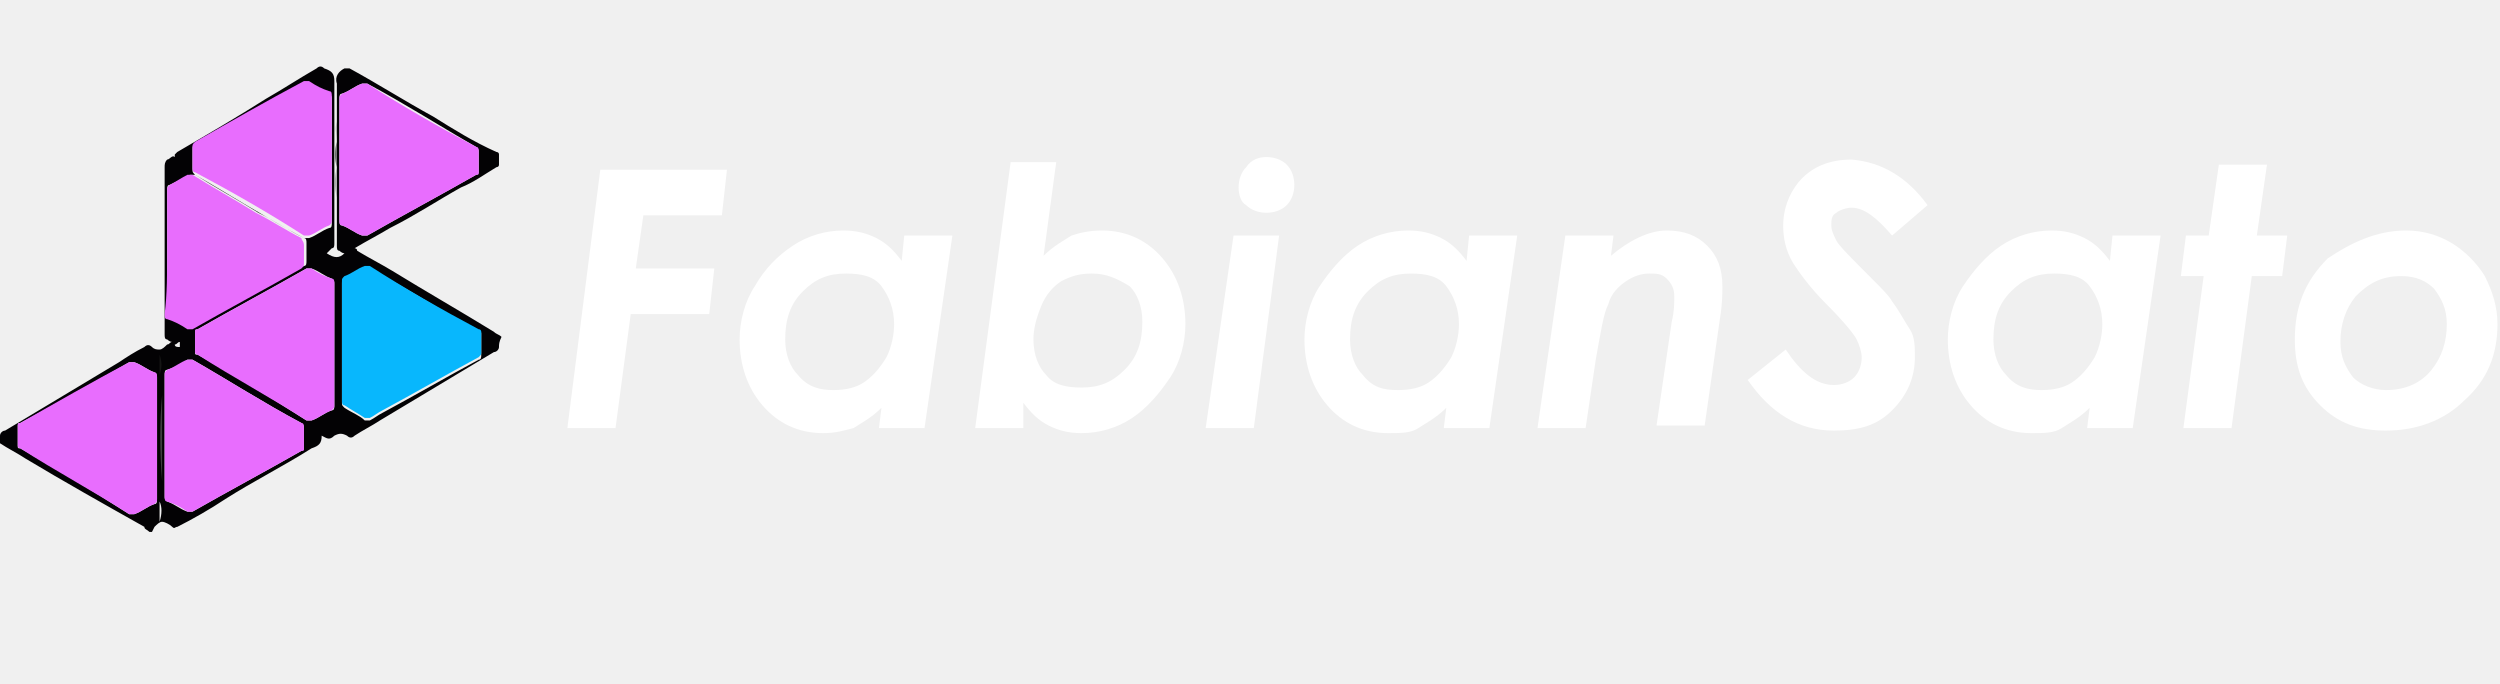
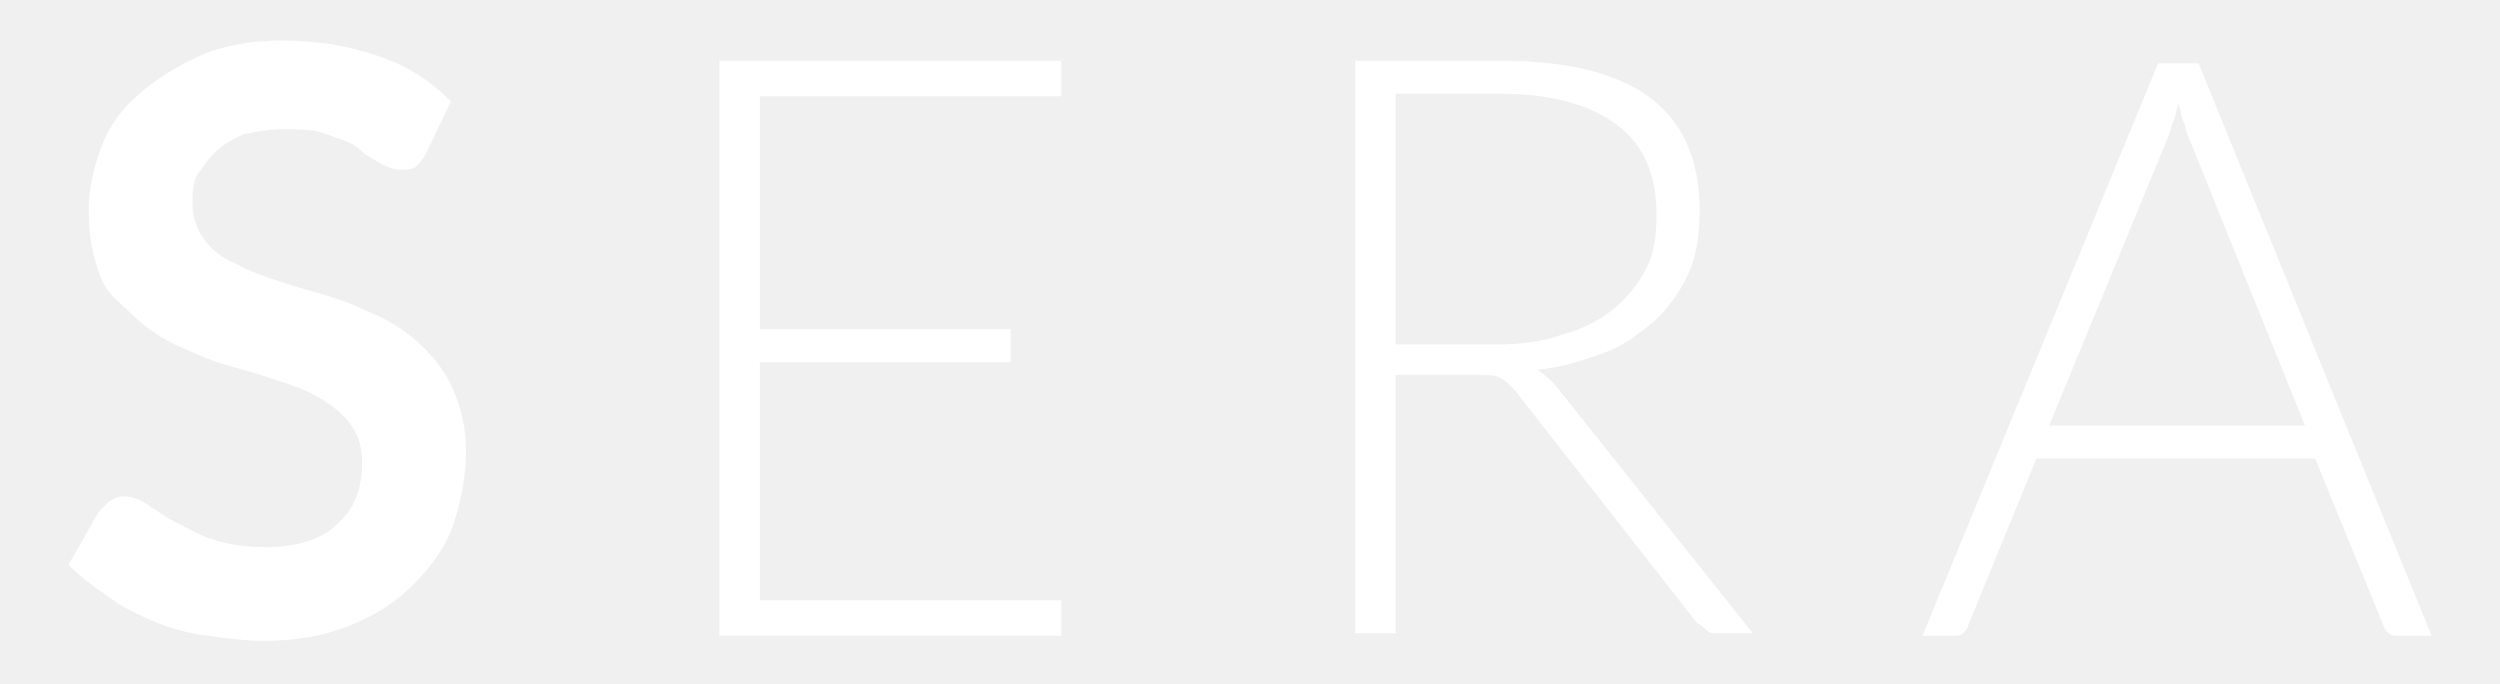
- <svg xmlns="http://www.w3.org/2000/svg" version="1.1" id="Layer_1" x="0px" y="0px" viewBox="0 0 98.7 27" style="enable-background:new 0 0 98.7 27;" xml:space="preserve">
+ <svg xmlns="http://www.w3.org/2000/svg" id="Layer_1" style="enable-background:new 0 0 98.7 27" xml:space="preserve" viewBox="0 0 98.7 27" version="1.1" y="0px" x="0px">
  <style type="text/css">
- 	.st0{fill:#030204;}
- 	.st1{fill:#E7E7E7;}
- 	.st2{fill:#08B7FD;}
- 	.st3{fill:#E86DFE;}
- 	.st4{fill:#E86DFD;}
- 	.st5{fill:#3F3F3F;}
- 	.st6{fill:#ACACAC;}
- 	.st7{fill:#6D6D6D;}
- 	.st8{fill:#CACACA;}
- 	.st9{fill:#151515;}
- 	.st10{fill:#2B2B2B;}
- 	.st11{fill:#FFFFFF;}
+ 	.st0{fill:#FFFFFF;}
</style>
-   <g>
-     <path class="st0" d="M19.7,13.7c0,0.1-0.1,0.2-0.2,0.2c-1.5,0.9-3,1.8-4.5,2.7c-0.3,0.2-0.7,0.4-1,0.6c-0.1,0.1-0.2,0.1-0.3,0   c-0.2-0.1-0.3-0.1-0.5,0c-0.2,0.2-0.3,0.1-0.5,0c0,0,0,0,0,0c0,0.3-0.1,0.4-0.4,0.5c-1.1,0.7-2.3,1.3-3.4,2   c-0.6,0.4-1.3,0.8-1.9,1.1c-0.1,0-0.1,0.1-0.2,0c-0.1-0.1-0.3-0.2-0.4-0.2c-0.1,0-0.2,0.1-0.3,0.2C6,21,6,21,6,21c0,0-0.1,0-0.1,0   c-0.1-0.1-0.2-0.1-0.2-0.2C4.1,19.9,2.5,19,1,18.1c-0.3-0.2-0.7-0.4-1-0.6c0-0.1,0-0.2,0-0.3C0,17.1,0.1,17,0.2,17   c1.5-0.9,3-1.8,4.5-2.7c0.3-0.2,0.6-0.4,1-0.6c0.1-0.1,0.2-0.1,0.3,0c0.1,0.1,0.2,0.1,0.3,0.1c0.1,0,0.2-0.1,0.3-0.2   c0.1,0,0.1-0.1,0.2-0.1c-0.1,0-0.2-0.1-0.2-0.1c-0.1,0-0.1-0.1-0.1-0.2c0-0.8,0-1.5,0-2.3c0-1.4,0-2.8,0-4.3c0-0.1,0-0.2,0.1-0.3   c0.1,0,0.2-0.2,0.3-0.1c0,0,0-0.1,0-0.1C6.9,6.1,7,6,7,6c1.2-0.7,2.4-1.4,3.5-2.1c0.7-0.4,1.3-0.8,2-1.2c0.1-0.1,0.2-0.1,0.3,0   c0.3,0.1,0.4,0.2,0.4,0.5c0,0.3,0,0.5,0,0.8c0,0.3,0,0.5,0,0.8c0,0.3,0,0.5,0,0.8c0,0.3,0,0.7,0,1c0,0.4,0,0.8,0,1.2   c0,0.3,0,0.5,0,0.8c0,0.1,0,0.3,0,0.4c0,0.2,0,0.4,0,0.6c0,0.1,0,0.2-0.1,0.2C13,9.9,13,9.9,12.9,10c0.3,0.2,0.5,0.2,0.7,0   c-0.1,0-0.2-0.1-0.2-0.1c-0.1,0-0.1-0.1-0.1-0.2c0-0.2,0-0.4,0-0.6c0-0.1,0-0.3,0-0.4c0-0.3,0-0.5,0-0.8c0-0.4,0-0.8,0-1.2   c0-0.3,0-0.7,0-1c0-0.3,0-0.5,0-0.8c0-0.3,0-0.5,0-0.8c0-0.3,0-0.5,0-0.8c-0.1-0.3,0.1-0.5,0.3-0.6c0,0,0.1,0,0.1,0   c0,0,0.1,0,0.1,0c0,0,0,0,0,0c1.1,0.6,2.2,1.3,3.3,1.9c0.8,0.5,1.6,1,2.5,1.4c0,0,0.1,0,0.1,0.1c0,0.1,0,0.3,0,0.4   c0,0.1-0.1,0.1-0.1,0.1c-0.5,0.3-0.9,0.6-1.4,0.8c-0.9,0.5-1.8,1.1-2.8,1.6c-0.5,0.3-0.9,0.5-1.4,0.8c0,0,0.1,0,0.1,0.1   c0.5,0.3,0.9,0.5,1.4,0.8c1.3,0.8,2.7,1.6,4,2.4c0.1,0.1,0.2,0.1,0.3,0.2C19.7,13.5,19.7,13.6,19.7,13.7z M6.3,19.8   c0,0.3,0,0.5,0,0.8c0,0,0,0,0,0C6.4,20.3,6.4,20,6.3,19.8c0-0.3,0-0.5,0-0.8c0-1.1,0-2.3,0-3.4c0-0.3,0-0.5,0-0.8   c0-0.3,0-0.5,0-0.8c0,0,0,0,0,0c0,0.3,0,0.5,0,0.8c0,0.3,0,0.5,0,0.8c0,1.1,0,2.3,0,3.4C6.3,19.2,6.3,19.5,6.3,19.8z M13.5,13.5   c0,0.8,0,1.6,0,2.4c0,0.1,0,0.1,0.1,0.2c0.3,0.2,0.6,0.3,0.8,0.5c0.1,0,0.1,0,0.2,0c0.2-0.1,0.3-0.2,0.5-0.3   c1.3-0.7,2.5-1.4,3.8-2.1c0.1,0,0.1-0.1,0.1-0.2c0-0.3,0-0.5,0-0.8c0-0.1,0-0.1-0.1-0.1c-1.4-0.8-2.8-1.7-4.3-2.5   c-0.1,0-0.1,0-0.2,0c-0.3,0.1-0.5,0.3-0.8,0.4c-0.1,0-0.1,0.1-0.1,0.2C13.5,11.9,13.5,12.7,13.5,13.5z M13.4,6.3c0,0.8,0,1.6,0,2.4   c0,0.1,0,0.2,0.1,0.2c0.3,0.1,0.5,0.3,0.8,0.4c0.1,0,0.1,0,0.2,0c1.4-0.8,2.9-1.6,4.3-2.4c0.1,0,0.1-0.1,0.1-0.1c0-0.3,0-0.6,0-0.8   c0-0.1,0-0.1-0.1-0.2c-1.4-0.8-2.8-1.7-4.3-2.5c-0.1,0-0.1,0-0.2,0c-0.3,0.1-0.5,0.3-0.8,0.4c-0.1,0-0.1,0.1-0.1,0.2   C13.4,4.7,13.4,5.5,13.4,6.3z M6.5,17.2c0,0.8,0,1.6,0,2.4c0,0.1,0,0.1,0.1,0.2c0.3,0.1,0.5,0.3,0.8,0.4c0.1,0,0.1,0,0.2,0   c1.4-0.8,2.9-1.6,4.3-2.4c0.1,0,0.1-0.1,0.1-0.1c0-0.3,0-0.6,0-0.8c0-0.1,0-0.1-0.1-0.2C10.4,15.9,9,15,7.6,14.2   c-0.1,0-0.1,0-0.2,0c-0.3,0.2-0.5,0.3-0.8,0.4c-0.1,0-0.1,0.1-0.1,0.2C6.5,15.6,6.5,16.4,6.5,17.2z M6.2,17.3c0-0.8,0-1.6,0-2.4   c0-0.1,0-0.1-0.1-0.2c-0.3-0.1-0.5-0.3-0.8-0.4c-0.1,0-0.1,0-0.2,0c-1.4,0.8-2.8,1.6-4.3,2.4c-0.1,0-0.1,0.1-0.1,0.1   c0,0.3,0,0.6,0,0.8c0,0.1,0,0.1,0.1,0.1c1.4,0.8,2.9,1.7,4.3,2.6c0.1,0,0.1,0,0.2,0c0.3-0.1,0.5-0.3,0.8-0.4c0.1,0,0.1-0.1,0.1-0.2   C6.2,18.9,6.2,18.1,6.2,17.3z M13.1,6.3c0-0.8,0-1.6,0-2.4c0-0.1,0-0.1-0.1-0.2c-0.3-0.1-0.5-0.3-0.8-0.4c-0.1,0-0.1,0-0.2,0   c-1.4,0.8-2.8,1.6-4.3,2.4c-0.1,0-0.1,0.1-0.1,0.2c0,0.3,0,0.5,0,0.8c0,0.1,0,0.1,0.1,0.2c1.4,0.8,2.8,1.7,4.3,2.5   c0.1,0,0.1,0,0.2,0c0.3-0.1,0.5-0.3,0.8-0.4c0.1,0,0.1-0.1,0.1-0.2C13.1,7.9,13.1,7.1,13.1,6.3z M13.2,13.6c0-0.8,0-1.6,0-2.4   c0-0.1,0-0.1-0.1-0.2c-0.3-0.1-0.5-0.3-0.8-0.4c-0.1,0-0.1,0-0.2,0c-1.4,0.8-2.9,1.6-4.3,2.4c-0.1,0-0.1,0.1-0.1,0.1   c0,0.3,0,0.6,0,0.8c0,0.1,0,0.1,0.1,0.1c1.4,0.8,2.9,1.7,4.3,2.6c0.1,0,0.1,0,0.2,0c0.3-0.1,0.5-0.3,0.8-0.4c0.1,0,0.1-0.1,0.1-0.2   C13.2,15.2,13.2,14.4,13.2,13.6z M6.6,9.9c0,0.8,0,1.6,0,2.4c0,0.1,0,0.1,0.1,0.2c0.3,0.1,0.5,0.3,0.8,0.4c0.1,0,0.1,0,0.2,0   c1.4-0.8,2.8-1.6,4.3-2.4c0.1,0,0.1-0.1,0.1-0.2c0-0.2,0-0.5,0-0.7c0-0.1,0-0.2-0.1-0.2c-0.6-0.3-1.2-0.7-1.8-1   c-0.8-0.5-1.7-1-2.5-1.5c-0.1,0-0.1,0-0.2,0C7.1,7.1,6.9,7.2,6.7,7.3c-0.1,0-0.1,0.1-0.1,0.2C6.6,8.3,6.6,9.1,6.6,9.9z M7.1,13.7   c0-0.1,0-0.1,0-0.2c-0.1,0-0.1,0.1-0.2,0.1C6.9,13.7,7,13.7,7.1,13.7z" />
-     <path class="st1" d="M13.2,4c0-0.3,0-0.5,0-0.8c0,0,0,0,0,0C13.2,3.5,13.2,3.8,13.2,4C13.2,4,13.2,4,13.2,4z" />
-     <path class="st2" d="M13.5,13.5c0-0.8,0-1.6,0-2.4c0-0.1,0-0.1,0.1-0.2c0.3-0.1,0.5-0.3,0.8-0.4c0.1,0,0.1,0,0.2,0   c1.4,0.9,2.8,1.7,4.3,2.5c0.1,0,0.1,0.1,0.1,0.1c0,0.3,0,0.5,0,0.8c0,0.1,0,0.1-0.1,0.2c-1.3,0.7-2.5,1.4-3.8,2.1   c-0.2,0.1-0.3,0.2-0.5,0.3c-0.1,0-0.1,0-0.2,0c-0.3-0.2-0.5-0.3-0.8-0.5c-0.1,0-0.1-0.1-0.1-0.2C13.5,15.2,13.5,14.4,13.5,13.5z" />
-     <path class="st3" d="M13.4,6.3c0-0.8,0-1.6,0-2.4c0-0.1,0-0.1,0.1-0.2c0.3-0.1,0.5-0.3,0.8-0.4c0.1,0,0.1,0,0.2,0   c1.4,0.9,2.8,1.7,4.3,2.5c0.1,0,0.1,0.1,0.1,0.2c0,0.3,0,0.6,0,0.8c0,0.1,0,0.1-0.1,0.1c-1.4,0.8-2.9,1.6-4.3,2.4   c-0.1,0-0.1,0-0.2,0c-0.3-0.1-0.5-0.3-0.8-0.4c-0.1,0-0.1-0.1-0.1-0.2C13.4,7.9,13.4,7.1,13.4,6.3z" />
-     <path class="st3" d="M6.5,17.2c0-0.8,0-1.6,0-2.4c0-0.1,0-0.1,0.1-0.2c0.3-0.1,0.5-0.3,0.8-0.4c0.1,0,0.1,0,0.2,0   c1.4,0.8,2.8,1.7,4.3,2.5c0.1,0,0.1,0.1,0.1,0.2c0,0.3,0,0.6,0,0.8c0,0.1,0,0.1-0.1,0.1c-1.4,0.8-2.9,1.6-4.3,2.4   c-0.1,0-0.1,0-0.2,0c-0.3-0.2-0.5-0.3-0.8-0.4c-0.1,0-0.1-0.1-0.1-0.2C6.5,18.9,6.5,18.1,6.5,17.2z" />
-     <path class="st3" d="M6.2,17.3c0,0.8,0,1.6,0,2.4c0,0.1,0,0.1-0.1,0.2c-0.3,0.1-0.5,0.3-0.8,0.4c-0.1,0-0.1,0-0.2,0   c-1.4-0.9-2.9-1.7-4.3-2.6c-0.1,0-0.1-0.1-0.1-0.1c0-0.3,0-0.6,0-0.8c0-0.1,0-0.1,0.1-0.1c1.4-0.8,2.8-1.6,4.3-2.4   c0.1,0,0.1,0,0.2,0c0.3,0.1,0.5,0.3,0.8,0.4c0.1,0,0.1,0.1,0.1,0.2C6.2,15.7,6.2,16.5,6.2,17.3z" />
-     <path class="st3" d="M13.1,6.3c0,0.8,0,1.6,0,2.4c0,0.1,0,0.1-0.1,0.2c-0.3,0.1-0.5,0.3-0.8,0.4c-0.1,0-0.1,0-0.2,0   c-1.4-0.9-2.8-1.7-4.3-2.5c-0.1,0-0.1-0.1-0.1-0.2c0-0.3,0-0.5,0-0.8c0-0.1,0-0.1,0.1-0.2c1.4-0.8,2.8-1.6,4.3-2.4   c0.1,0,0.1,0,0.2,0c0.3,0.2,0.5,0.3,0.8,0.4c0.1,0,0.1,0.1,0.1,0.2C13.1,4.7,13.1,5.5,13.1,6.3z" />
-     <path class="st3" d="M13.2,13.6c0,0.8,0,1.6,0,2.4c0,0.1,0,0.1-0.1,0.2c-0.3,0.1-0.5,0.3-0.8,0.4c-0.1,0-0.1,0-0.2,0   c-1.4-0.9-2.9-1.7-4.3-2.6c-0.1,0-0.1-0.1-0.1-0.1c0-0.3,0-0.6,0-0.8c0-0.1,0-0.1,0.1-0.1c1.4-0.8,2.9-1.6,4.3-2.4   c0.1,0,0.1,0,0.2,0c0.3,0.2,0.5,0.3,0.8,0.4c0.1,0,0.1,0.1,0.1,0.2C13.2,12,13.2,12.8,13.2,13.6z" />
-     <path class="st4" d="M6.6,9.9c0-0.8,0-1.6,0-2.4c0-0.1,0-0.1,0.1-0.2c0.2-0.1,0.5-0.3,0.7-0.4c0.1,0,0.1,0,0.2,0   c0.8,0.5,1.7,1,2.5,1.5c0.6,0.3,1.2,0.7,1.8,1C11.9,9.5,12,9.5,12,9.7c0,0.2,0,0.5,0,0.7c0,0.1,0,0.1-0.1,0.2   C10.5,11.4,9,12.2,7.6,13c-0.1,0-0.1,0-0.2,0c-0.3-0.2-0.5-0.3-0.8-0.4c-0.1,0-0.1-0.1-0.1-0.2C6.6,11.6,6.6,10.8,6.6,9.9z" />
-     <path class="st5" d="M6.4,15.6c0,1.1,0,2.3,0,3.4c0,0,0,0,0,0C6.3,17.8,6.3,16.7,6.4,15.6C6.3,15.6,6.3,15.6,6.4,15.6L6.4,15.6z" />
-     <path class="st6" d="M13.3,6.6c0,0.4,0,0.8,0,1.2c0,0,0,0,0,0C13.2,7.4,13.2,7,13.3,6.6C13.2,6.6,13.3,6.6,13.3,6.6z" />
-     <path class="st7" d="M13.3,6.6C13.3,6.6,13.2,6.6,13.3,6.6c-0.1-0.3-0.1-0.7,0-1c0,0,0,0,0,0C13.3,5.9,13.3,6.3,13.3,6.6z" />
-     <path class="st6" d="M13.3,5.6C13.2,5.6,13.2,5.6,13.3,5.6c0-0.3,0-0.5,0-0.8l0,0l0,0C13.2,5.1,13.3,5.3,13.3,5.6z" />
-     <path class="st8" d="M13.2,4.8L13.2,4.8L13.2,4.8c0-0.3,0-0.5,0-0.8c0,0,0,0,0,0C13.2,4.3,13.2,4.6,13.2,4.8z" />
-     <path class="st8" d="M13.2,7.8C13.3,7.8,13.3,7.8,13.2,7.8c0,0.3,0,0.5,0,0.8c0,0,0,0,0,0C13.2,8.3,13.2,8.1,13.2,7.8z" />
-     <path class="st9" d="M6.3,14.8c0-0.3,0-0.5,0-0.8c0,0,0,0,0,0C6.4,14.3,6.4,14.5,6.3,14.8C6.3,14.8,6.3,14.8,6.3,14.8z" />
-     <path class="st10" d="M6.3,14.8C6.3,14.8,6.3,14.8,6.3,14.8c0,0.3,0,0.5,0,0.8c0,0,0,0,0,0s0,0,0,0C6.3,15.3,6.3,15,6.3,14.8z" />
-     <path class="st10" d="M6.3,19C6.3,19,6.3,19,6.3,19c0,0.3,0,0.5,0,0.8c0,0,0,0,0,0C6.3,19.5,6.3,19.2,6.3,19z" />
-     <path class="st9" d="M6.3,19.8C6.3,19.8,6.3,19.8,6.3,19.8c0,0.3,0,0.5,0,0.8c0,0,0,0,0,0C6.3,20.3,6.3,20,6.3,19.8z" />
-     <path class="st1" d="M13.2,8.6C13.3,8.6,13.3,8.6,13.2,8.6c0,0.1,0,0.3,0,0.4c0,0,0,0,0,0l0,0C13.2,8.9,13.2,8.7,13.2,8.6z" />
-   </g>
-   <g>
-     <path class="st11" d="M23.7,6.7h5l-0.2,1.8h-3.1l-0.3,2.1h3.1L28,12.4h-3.1l-0.6,4.5h-1.9L23.7,6.7z" />
-     <path class="st11" d="M35.7,9.3h1.9l-1.1,7.6h-1.8l0.1-0.8c-0.4,0.4-0.8,0.6-1.1,0.8c-0.4,0.1-0.7,0.2-1.2,0.2   c-1,0-1.8-0.4-2.4-1.1c-0.6-0.7-0.9-1.6-0.9-2.6c0-0.7,0.2-1.5,0.6-2.1c0.4-0.7,0.9-1.2,1.5-1.6c0.6-0.4,1.3-0.6,2-0.6   c0.5,0,0.9,0.1,1.3,0.3c0.4,0.2,0.7,0.5,1,0.9L35.7,9.3z M32.9,15.4c0.5,0,0.9-0.1,1.2-0.3c0.3-0.2,0.6-0.5,0.9-1   c0.2-0.4,0.3-0.9,0.3-1.3c0-0.6-0.2-1.1-0.5-1.5c-0.3-0.4-0.8-0.5-1.4-0.5c-0.7,0-1.2,0.2-1.7,0.7c-0.5,0.5-0.7,1.1-0.7,1.9   c0,0.6,0.2,1.1,0.5,1.4C31.9,15.3,32.4,15.4,32.9,15.4z" />
-     <path class="st11" d="M40.4,16.9h-1.9l1.4-10.5h1.8l-0.5,3.7c0.4-0.4,0.8-0.6,1.1-0.8c0.3-0.1,0.7-0.2,1.2-0.2c1,0,1.8,0.4,2.4,1.1   c0.6,0.7,0.9,1.6,0.9,2.6c0,0.7-0.2,1.5-0.6,2.1s-0.9,1.2-1.5,1.6c-0.6,0.4-1.3,0.6-2,0.6c-0.5,0-0.9-0.1-1.3-0.3   c-0.4-0.2-0.7-0.5-1-0.9L40.4,16.9z M43.1,10.8c-0.5,0-0.8,0.1-1.2,0.3c-0.3,0.2-0.6,0.5-0.8,1s-0.3,0.9-0.3,1.3   c0,0.6,0.2,1.1,0.5,1.4c0.3,0.4,0.8,0.5,1.4,0.5c0.7,0,1.2-0.2,1.7-0.7s0.7-1.1,0.7-1.9c0-0.6-0.2-1.1-0.5-1.4   C44.1,11,43.7,10.8,43.1,10.8z" />
-     <path class="st11" d="M48.7,9.3h1.8l-1,7.6h-1.9L48.7,9.3z M50,6.2c0.3,0,0.6,0.1,0.8,0.3c0.2,0.2,0.3,0.5,0.3,0.8   c0,0.3-0.1,0.6-0.3,0.8c-0.2,0.2-0.5,0.3-0.8,0.3c-0.3,0-0.6-0.1-0.8-0.3C49,8,48.9,7.7,48.9,7.4c0-0.3,0.1-0.6,0.3-0.8   C49.4,6.3,49.7,6.2,50,6.2z" />
-     <path class="st11" d="M58,9.3h1.9l-1.1,7.6H57l0.1-0.8c-0.4,0.4-0.8,0.6-1.1,0.8s-0.7,0.2-1.2,0.2c-1,0-1.8-0.4-2.4-1.1   c-0.6-0.7-0.9-1.6-0.9-2.6c0-0.7,0.2-1.5,0.6-2.1s0.9-1.2,1.5-1.6s1.3-0.6,2-0.6c0.5,0,0.9,0.1,1.3,0.3c0.4,0.2,0.7,0.5,1,0.9   L58,9.3z M55.2,15.4c0.5,0,0.9-0.1,1.2-0.3c0.3-0.2,0.6-0.5,0.9-1c0.2-0.4,0.3-0.9,0.3-1.3c0-0.6-0.2-1.1-0.5-1.5s-0.8-0.5-1.4-0.5   c-0.7,0-1.2,0.2-1.7,0.7c-0.5,0.5-0.7,1.1-0.7,1.9c0,0.6,0.2,1.1,0.5,1.4C54.2,15.3,54.6,15.4,55.2,15.4z" />
-     <path class="st11" d="M61.8,9.3h1.9l-0.1,0.8c0.7-0.6,1.5-1,2.2-1c0.7,0,1.2,0.2,1.6,0.6c0.4,0.4,0.6,0.9,0.6,1.6   c0,0.3,0,0.7-0.1,1.3l-0.6,4.2h-1.9l0.6-4.1c0.1-0.4,0.1-0.7,0.1-1c0-0.3-0.1-0.5-0.3-0.7s-0.4-0.2-0.7-0.2c-0.3,0-0.6,0.1-0.9,0.3   c-0.3,0.2-0.6,0.5-0.7,0.9c-0.2,0.4-0.3,1.1-0.5,2.2l-0.4,2.7h-1.9L61.8,9.3z" />
-     <path class="st11" d="M76.1,8.1l-1.4,1.2c-0.6-0.7-1.1-1.1-1.6-1.1c-0.2,0-0.5,0.1-0.6,0.2c-0.2,0.1-0.2,0.3-0.2,0.5   c0,0.2,0.1,0.4,0.2,0.6c0.1,0.2,0.6,0.7,1.4,1.5c0.4,0.4,0.7,0.7,0.8,0.9c0.3,0.4,0.5,0.8,0.7,1.1s0.2,0.7,0.2,1.1   c0,0.8-0.3,1.5-0.9,2.1c-0.6,0.6-1.3,0.8-2.3,0.8c-1.4,0-2.5-0.7-3.4-2l1.5-1.2c0.6,0.9,1.2,1.4,1.9,1.4c0.3,0,0.6-0.1,0.8-0.3   c0.2-0.2,0.3-0.5,0.3-0.8c0-0.2-0.1-0.5-0.2-0.7c-0.1-0.2-0.5-0.7-1.2-1.4c-0.7-0.7-1.1-1.3-1.3-1.6c-0.3-0.5-0.4-1-0.4-1.5   c0-0.6,0.2-1.2,0.6-1.7c0.5-0.6,1.2-0.9,2.1-0.9C74.3,6.4,75.3,7,76.1,8.1z" />
-     <path class="st11" d="M83.4,9.3h1.9l-1.1,7.6h-1.8l0.1-0.8c-0.4,0.4-0.8,0.6-1.1,0.8s-0.7,0.2-1.2,0.2c-1,0-1.8-0.4-2.4-1.1   c-0.6-0.7-0.9-1.6-0.9-2.6c0-0.7,0.2-1.5,0.6-2.1s0.9-1.2,1.5-1.6s1.3-0.6,2-0.6c0.5,0,0.9,0.1,1.3,0.3c0.4,0.2,0.7,0.5,1,0.9   L83.4,9.3z M80.6,15.4c0.5,0,0.9-0.1,1.2-0.3c0.3-0.2,0.6-0.5,0.9-1c0.2-0.4,0.3-0.9,0.3-1.3c0-0.6-0.2-1.1-0.5-1.5   s-0.8-0.5-1.4-0.5c-0.7,0-1.2,0.2-1.7,0.7c-0.5,0.5-0.7,1.1-0.7,1.9c0,0.6,0.2,1.1,0.5,1.4C79.6,15.3,80.1,15.4,80.6,15.4z" />
-     <path class="st11" d="M87.6,6.5h1.9l-0.4,2.8h1.2l-0.2,1.6h-1.2l-0.8,6h-1.9l0.8-6h-0.9l0.2-1.6h0.9L87.6,6.5z" />
-     <path class="st11" d="M95,9.1c0.7,0,1.3,0.2,1.8,0.5s1,0.8,1.3,1.3c0.3,0.6,0.5,1.2,0.5,1.9c0,1.2-0.4,2.2-1.3,3   c-0.8,0.8-1.9,1.2-3.1,1.2c-1.1,0-1.9-0.3-2.6-1s-1-1.5-1-2.6c0-1.3,0.4-2.3,1.3-3.2C92.8,9.6,93.8,9.1,95,9.1z M94.8,10.9   c-0.8,0-1.3,0.3-1.8,0.8c-0.4,0.5-0.6,1.1-0.6,1.8c0,0.6,0.2,1,0.5,1.4c0.3,0.3,0.8,0.5,1.3,0.5c0.8,0,1.4-0.3,1.8-0.8   c0.4-0.5,0.6-1.1,0.6-1.8c0-0.6-0.2-1-0.5-1.4C95.8,11.1,95.4,10.9,94.8,10.9z" />
-   </g>
+   <path class="st0" d="m16.8 6.1c-0.1 0.2-0.3 0.4-0.4 0.5-0.2 0.1-0.3 0.1-0.6 0.1-0.2 0-0.5-0.1-0.7-0.2-0.3-0.2-0.6-0.3-0.9-0.6s-0.8-0.4-1.3-0.6c-0.5-0.2-1.1-0.2-1.7-0.2s-1.1 0.1-1.6 0.2c-0.4 0.2-0.8 0.4-1.1 0.7s-0.5 0.6-0.7 0.9-0.2 0.8-0.2 1.2c0 0.5 0.2 1 0.5 1.4s0.7 0.7 1.2 0.9c0.5 0.3 1.1 0.5 1.7 0.7s1.3 0.4 2 0.6 1.3 0.5 2 0.8c0.6 0.3 1.2 0.7 1.7 1.2s0.9 1 1.2 1.7c0.3 0.7 0.5 1.5 0.5 2.4 0 1-0.2 2-0.5 2.9s-0.9 1.7-1.6 2.4c-0.7 0.7-1.5 1.2-2.5 1.6s-2.1 0.6-3.4 0.6c-0.7 0-1.5-0.1-2.2-0.2-0.8-0.1-1.5-0.3-2.2-0.6s-1.3-0.6-1.8-1c-0.6-0.4-1.1-0.8-1.5-1.2l1.2-2.1 0.4-0.4c0.2-0.1 0.3-0.2 0.6-0.2s0.6 0.1 0.9 0.3 0.7 0.5 1.1 0.7 0.9 0.5 1.5 0.7c0.6 0.2 1.3 0.3 2.1 0.3 1.2 0 2.2-0.3 2.8-0.9 0.7-0.6 1-1.4 1-2.5 0-0.6-0.2-1.1-0.5-1.5s-0.7-0.7-1.2-1-1.1-0.5-1.7-0.7-1.3-0.4-2-0.6-1.3-0.5-2-0.8c-0.6-0.3-1.2-0.7-1.7-1.2s-0.9-0.7-1.2-1.4c-0.3-0.7-0.5-1.6-0.5-2.7 0-0.8 0.2-1.7 0.5-2.5s0.8-1.5 1.5-2.1 1.5-1.1 2.4-1.5 2-0.6 3.2-0.6c1.4 0 2.6 0.2 3.8 0.6s2.1 1 2.9 1.8l-1 2.1z" />
+   <path class="st0" d="m41.9 2.4v1.4h-11.9v9.2h9.9v1.3h-9.9v9.4h11.9v1.4h-13.5v-22.7h13.5z" />
+   <path class="st0" d="m55.1 14.8v10.2h-1.6v-22.6h5.8c2.6 0 4.6 0.5 5.9 1.5s1.9 2.5 1.9 4.4c0 0.9-0.1 1.7-0.4 2.4s-0.7 1.3-1.3 1.9c-0.6 0.5-1.2 1-2 1.3s-1.7 0.6-2.7 0.7c0.3 0.2 0.5 0.4 0.7 0.6l7.8 9.8h-1.4c-0.2 0-0.3 0-0.4-0.1s-0.2-0.2-0.4-0.3l-7.2-9.2c-0.2-0.2-0.4-0.4-0.6-0.5s-0.5-0.1-1-0.1h-3.1zm0-1.2h3.9c1 0 1.9-0.1 2.7-0.4 0.8-0.2 1.5-0.6 2-1s1-1 1.3-1.6 0.4-1.3 0.4-2.1c0-1.6-0.5-2.8-1.6-3.6s-2.6-1.2-4.6-1.2h-4.1v9.9z" />
+   <path class="st0" d="m96 25.1h-1.3c-0.1 0-0.3 0-0.4-0.1s-0.2-0.2-0.2-0.3l-2.7-6.6h-11l-2.7 6.6c0 0.1-0.1 0.2-0.2 0.3s-0.2 0.1-0.4 0.1h-1.2l9.3-22.6h1.6l9.2 22.6zm-15.1-8.3h10.1l-4.6-11.4c-0.1-0.2-0.1-0.4-0.2-0.6s-0.1-0.5-0.2-0.7c-0.1 0.3-0.1 0.5-0.2 0.7s-0.1 0.4-0.2 0.6l-4.7 11.4z" />
</svg>
